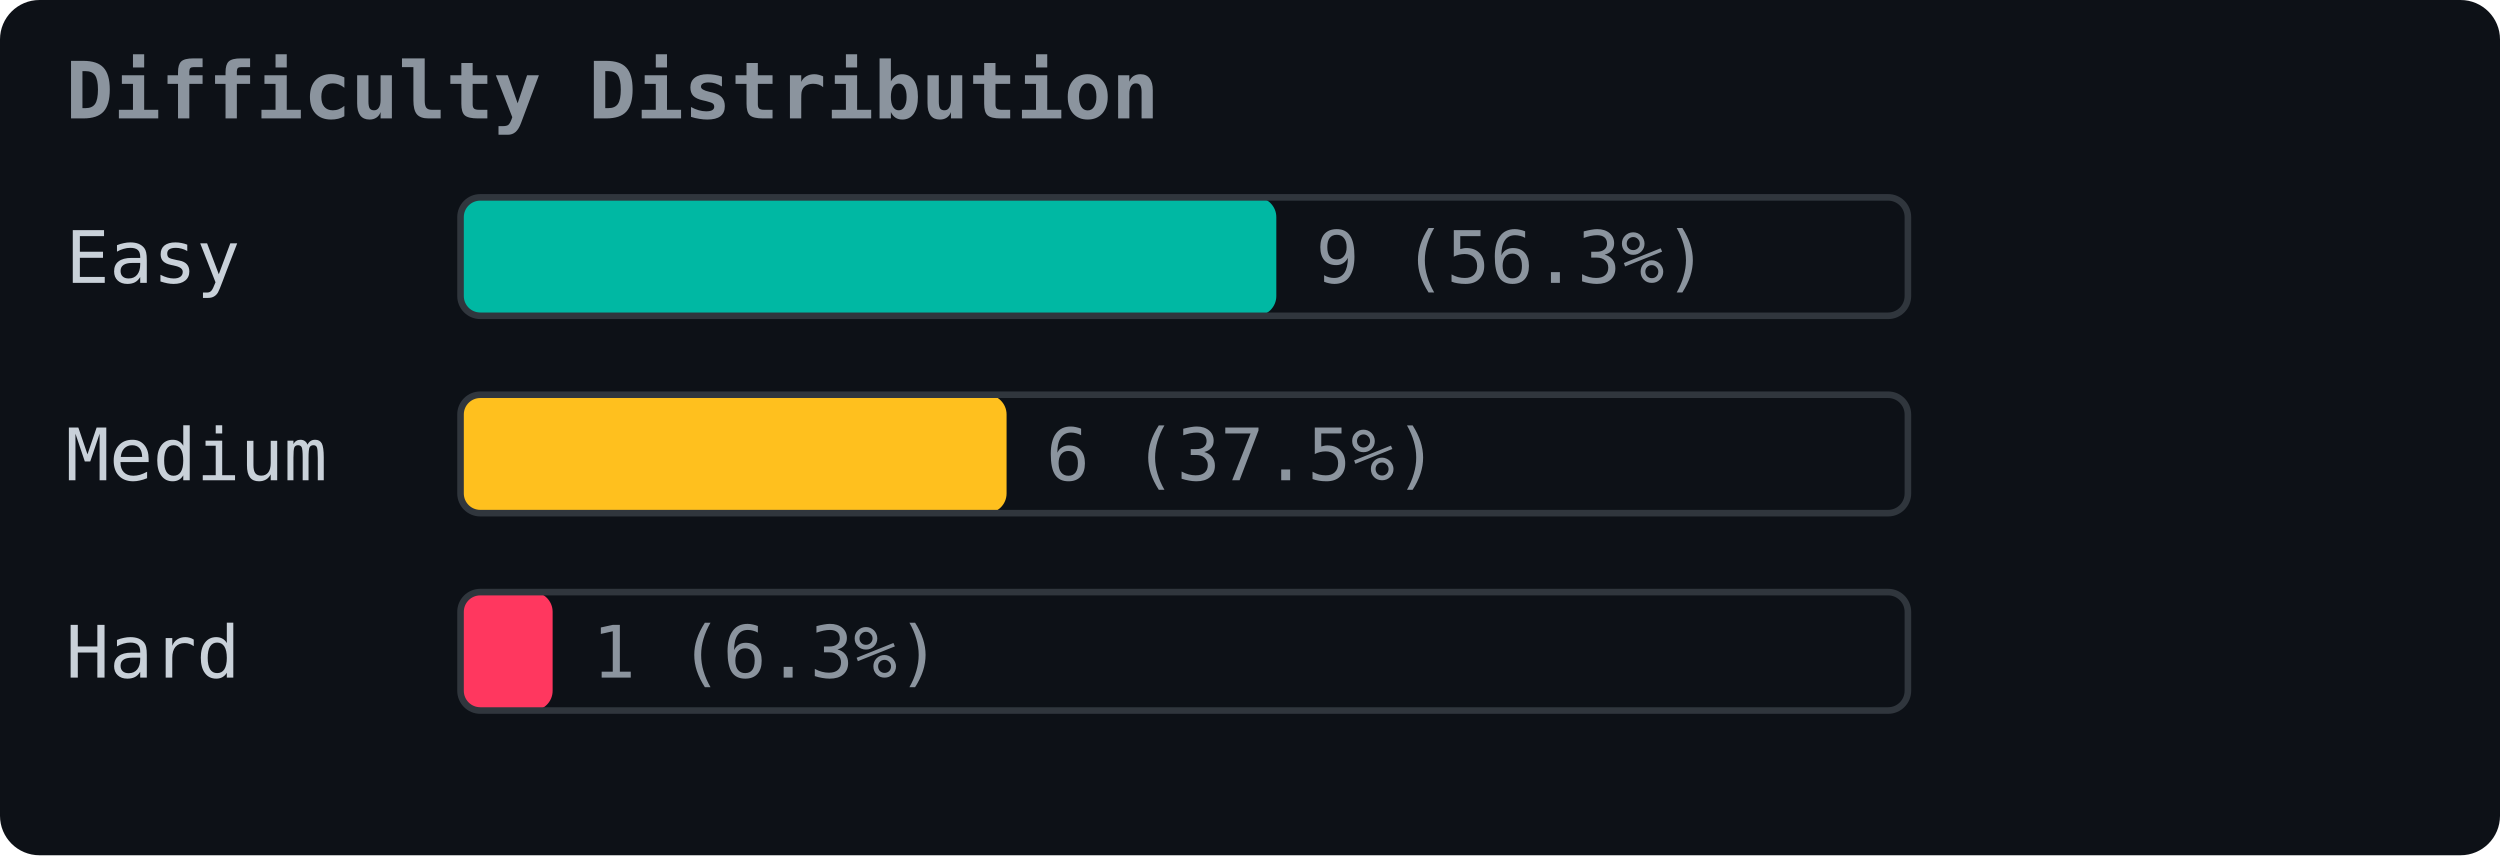
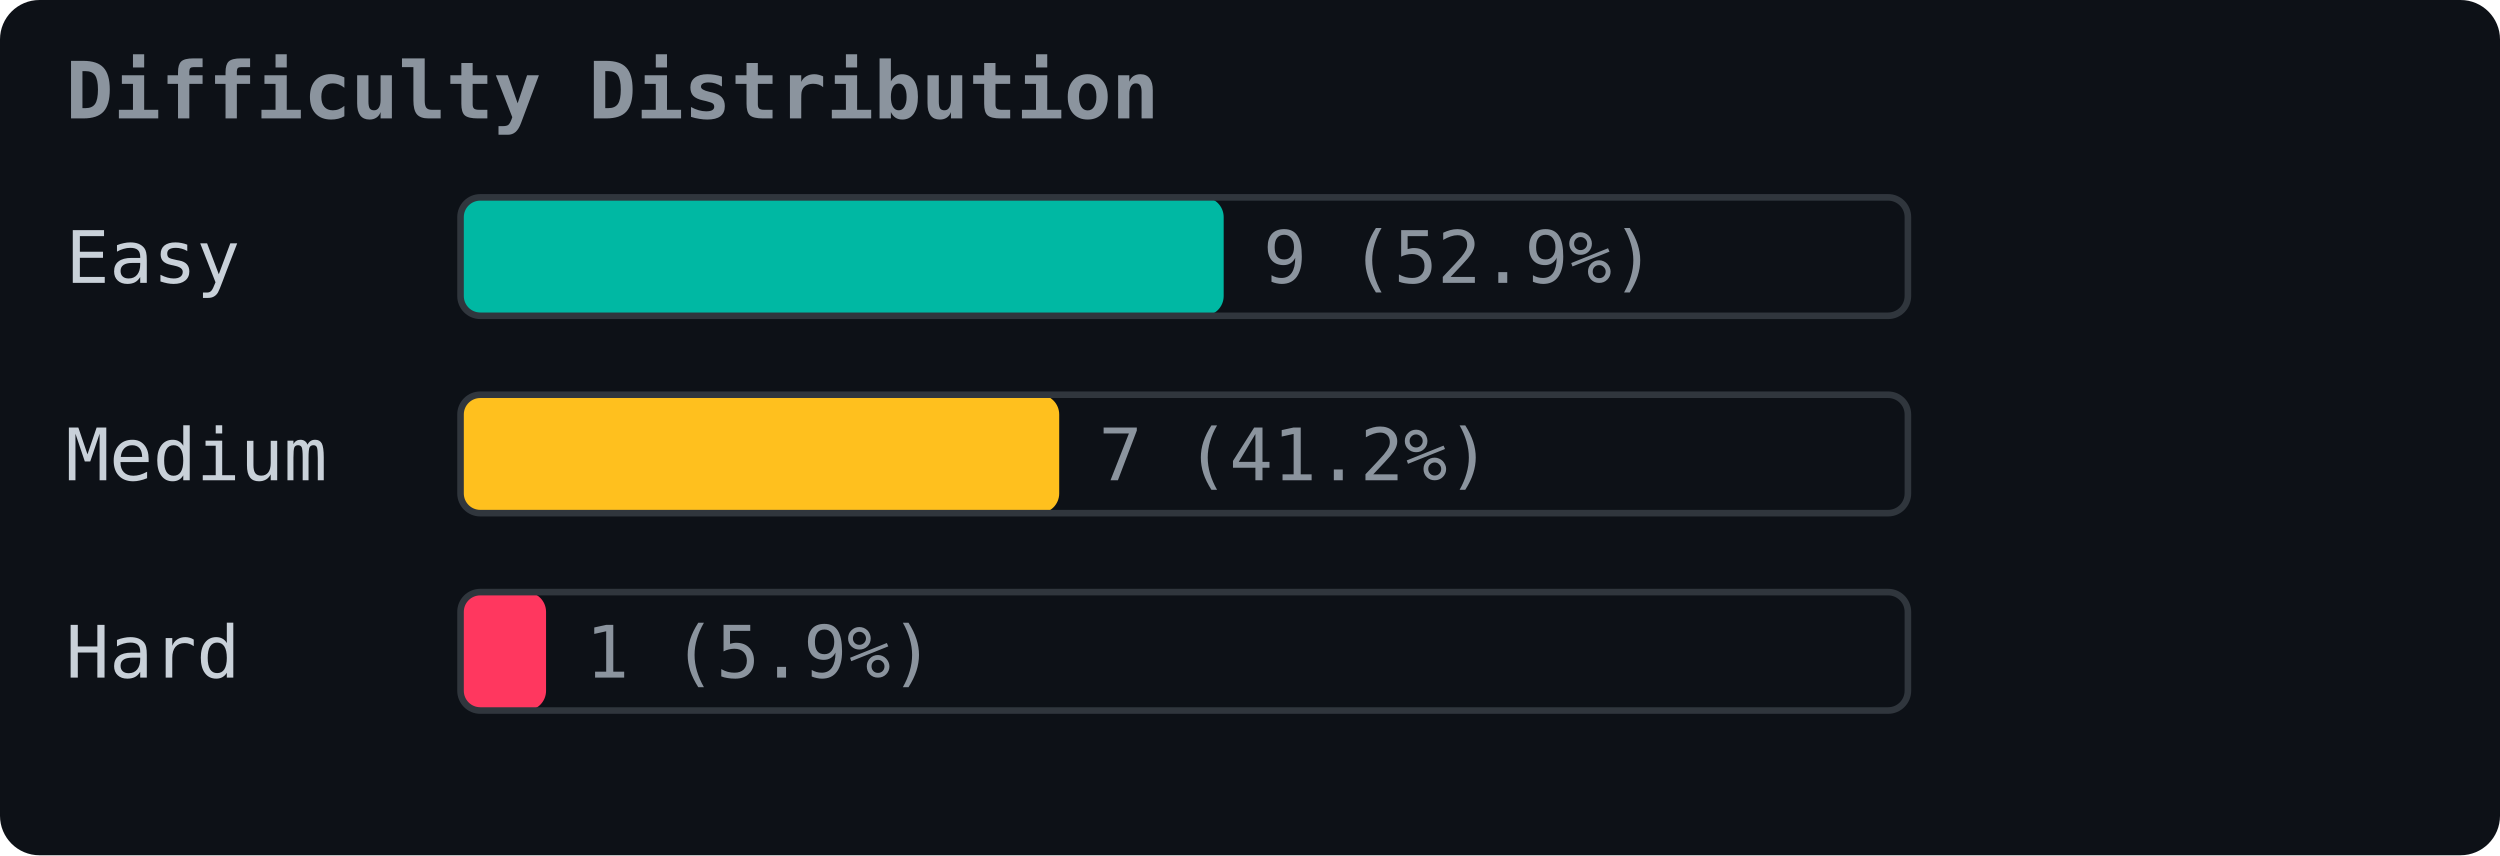
<svg xmlns="http://www.w3.org/2000/svg" width="380" height="130" viewBox="0 0 {width} {height}">
  <rect width="380" height="130" fill="#0d1117" rx="6" />
  <text x="10" y="18" font-size="12" fill="#8b949e" font-family="monospace" font-weight="bold">Difficulty Distribution</text>
  <text x="10" y="43" font-size="11" fill="#c9d1d9" font-family="monospace">Easy   </text>
-   <rect x="70" y="30" width="124" height="18" rx="3" fill="#00b8a3" />
+   <rect x="70" y="30" width="116" height="18" rx="3" fill="#00b8a3" />
  <rect x="70" y="30" width="220" height="18" rx="3" fill="none" stroke="#30363d" />
-   <text x="200" y="43" font-size="11" fill="#8b949e" font-family="monospace">9 (56.3%)</text>
+   <text x="192" y="43" font-size="11" fill="#8b949e" font-family="monospace">9 (52.9%)</text>
  <text x="10" y="73" font-size="11" fill="#c9d1d9" font-family="monospace">Medium </text>
-   <rect x="70" y="60" width="83" height="18" rx="3" fill="#ffc01e" />
+   <rect x="70" y="60" width="91" height="18" rx="3" fill="#ffc01e" />
  <rect x="70" y="60" width="220" height="18" rx="3" fill="none" stroke="#30363d" />
-   <text x="159" y="73" font-size="11" fill="#8b949e" font-family="monospace">6 (37.5%)</text>
+   <text x="167" y="73" font-size="11" fill="#8b949e" font-family="monospace">7 (41.2%)</text>
  <text x="10" y="103" font-size="11" fill="#c9d1d9" font-family="monospace">Hard   </text>
-   <rect x="70" y="90" width="14" height="18" rx="3" fill="#ff375f" />
+   <rect x="70" y="90" width="13" height="18" rx="3" fill="#ff375f" />
  <rect x="70" y="90" width="220" height="18" rx="3" fill="none" stroke="#30363d" />
-   <text x="90" y="103" font-size="11" fill="#8b949e" font-family="monospace">1 (6.3%)</text>
+   <text x="89" y="103" font-size="11" fill="#8b949e" font-family="monospace">1 (5.9%)</text>
</svg>
